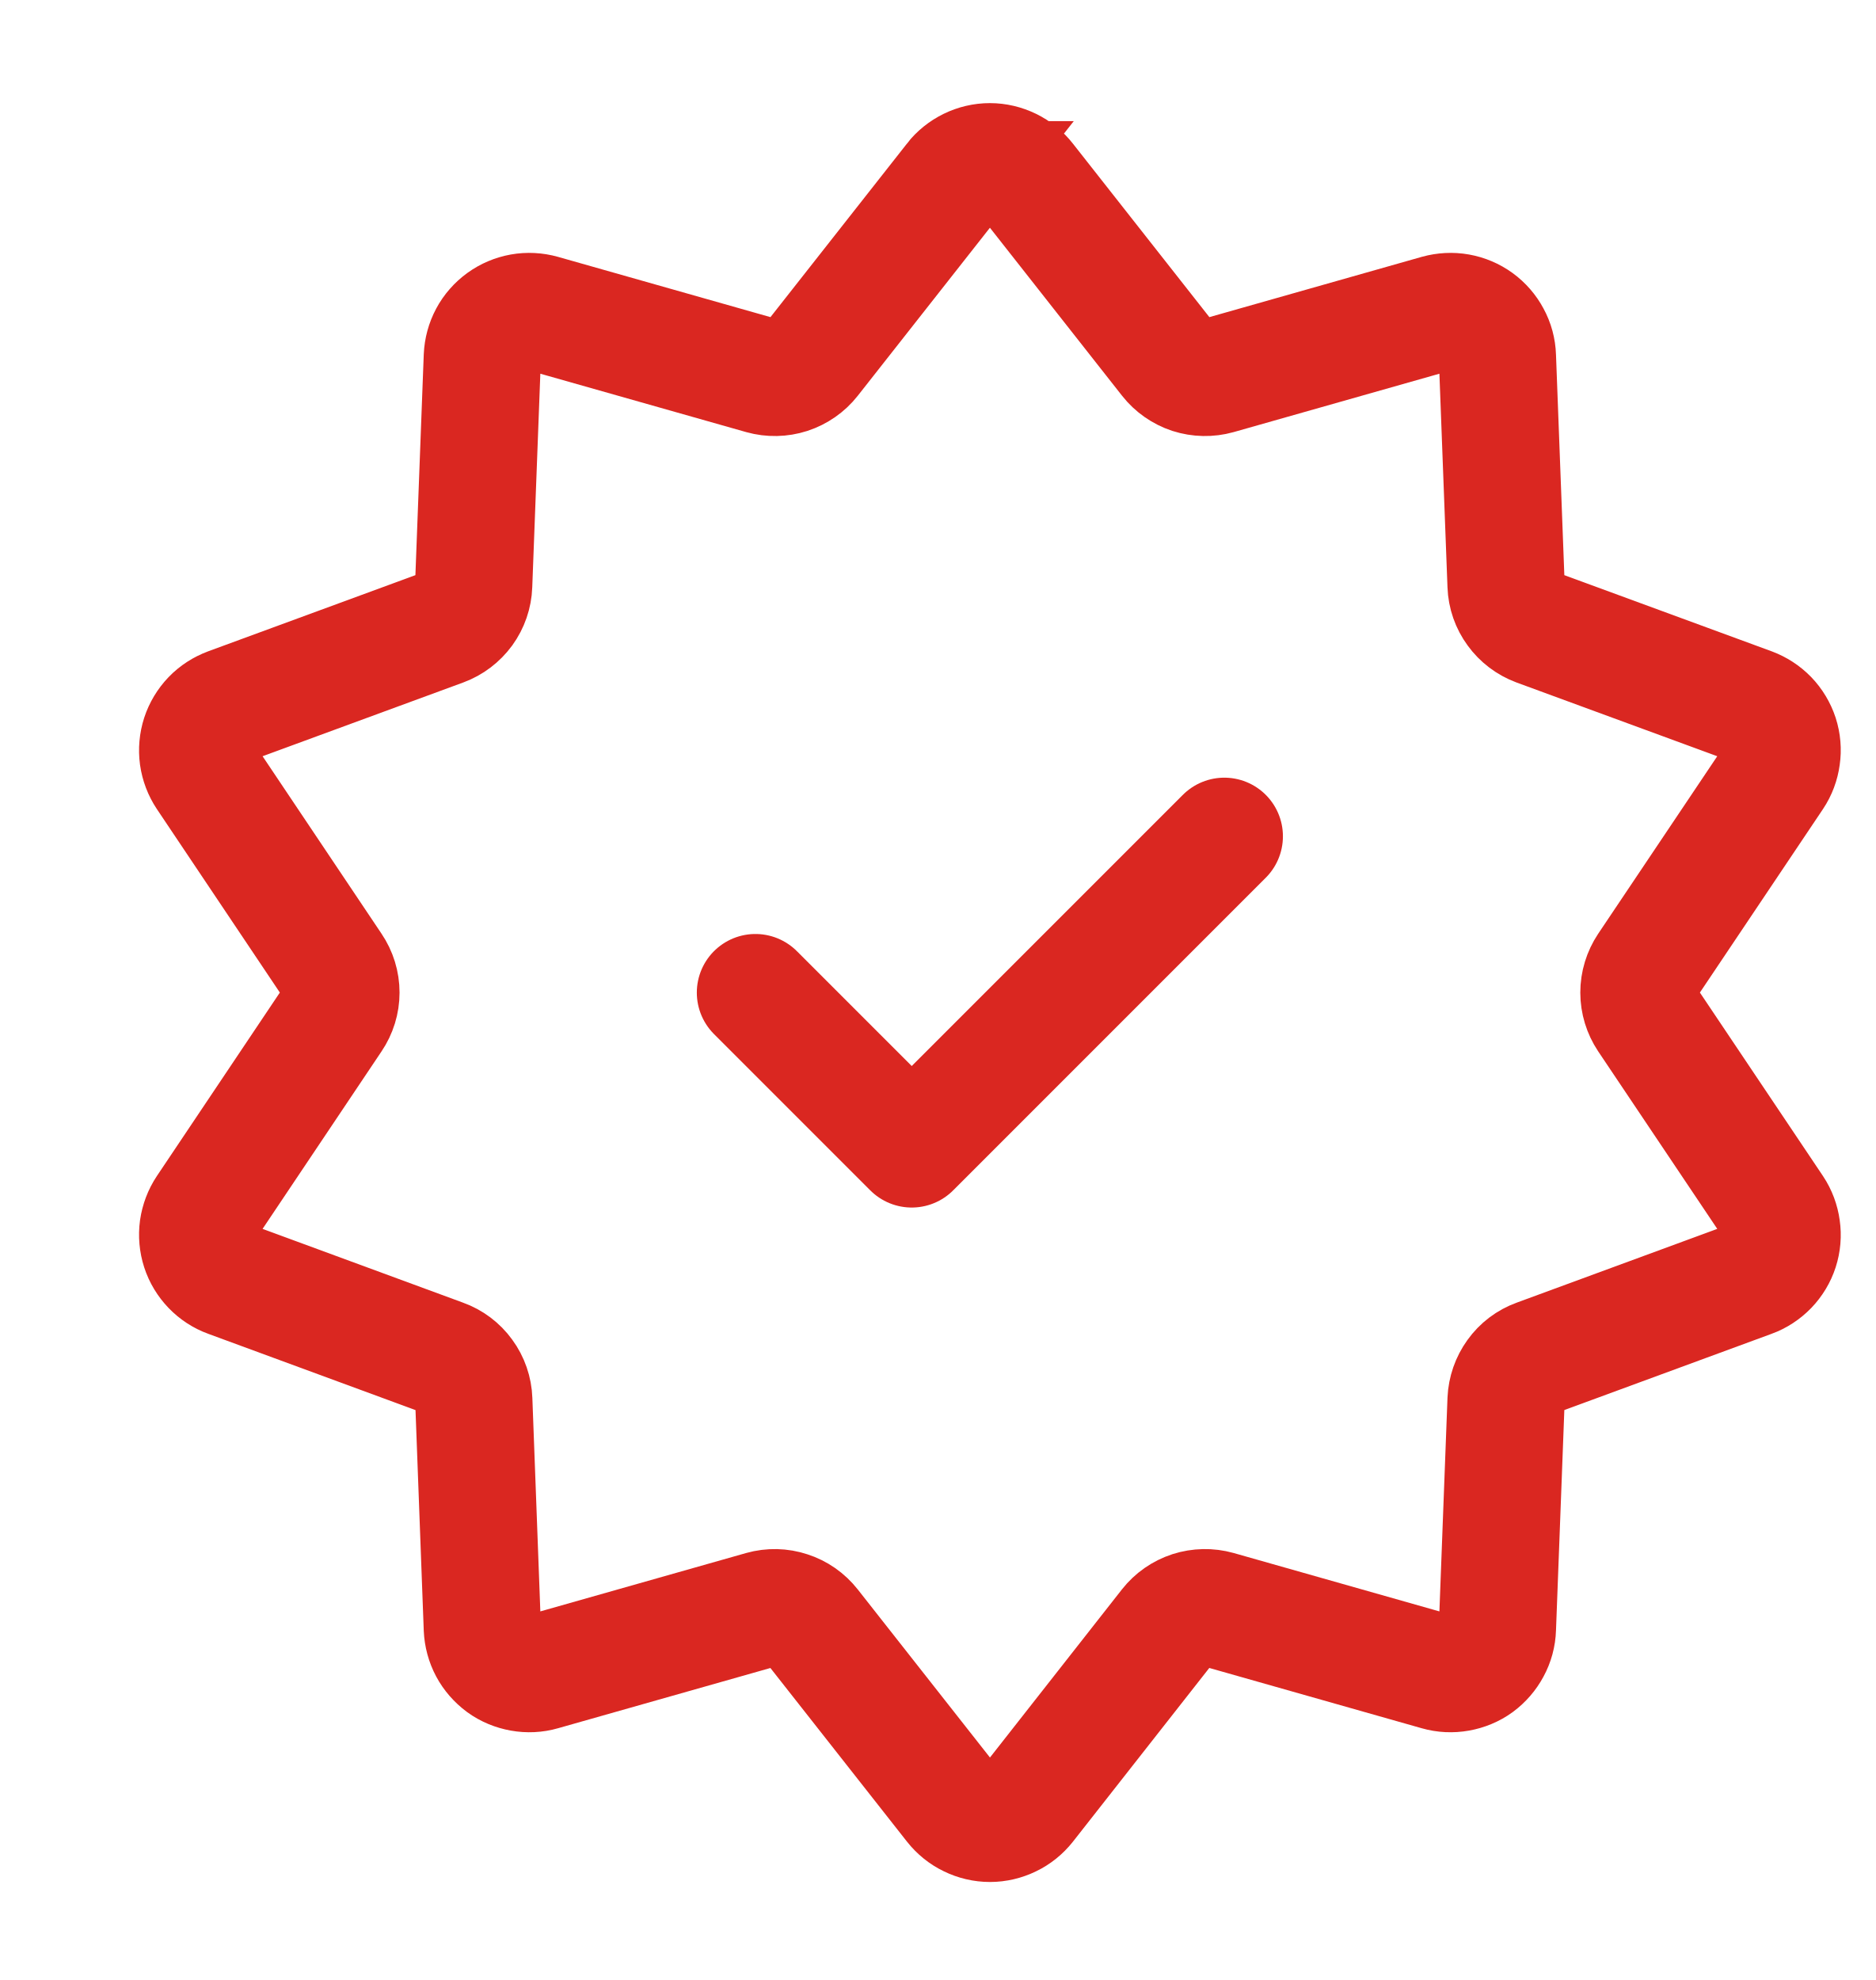
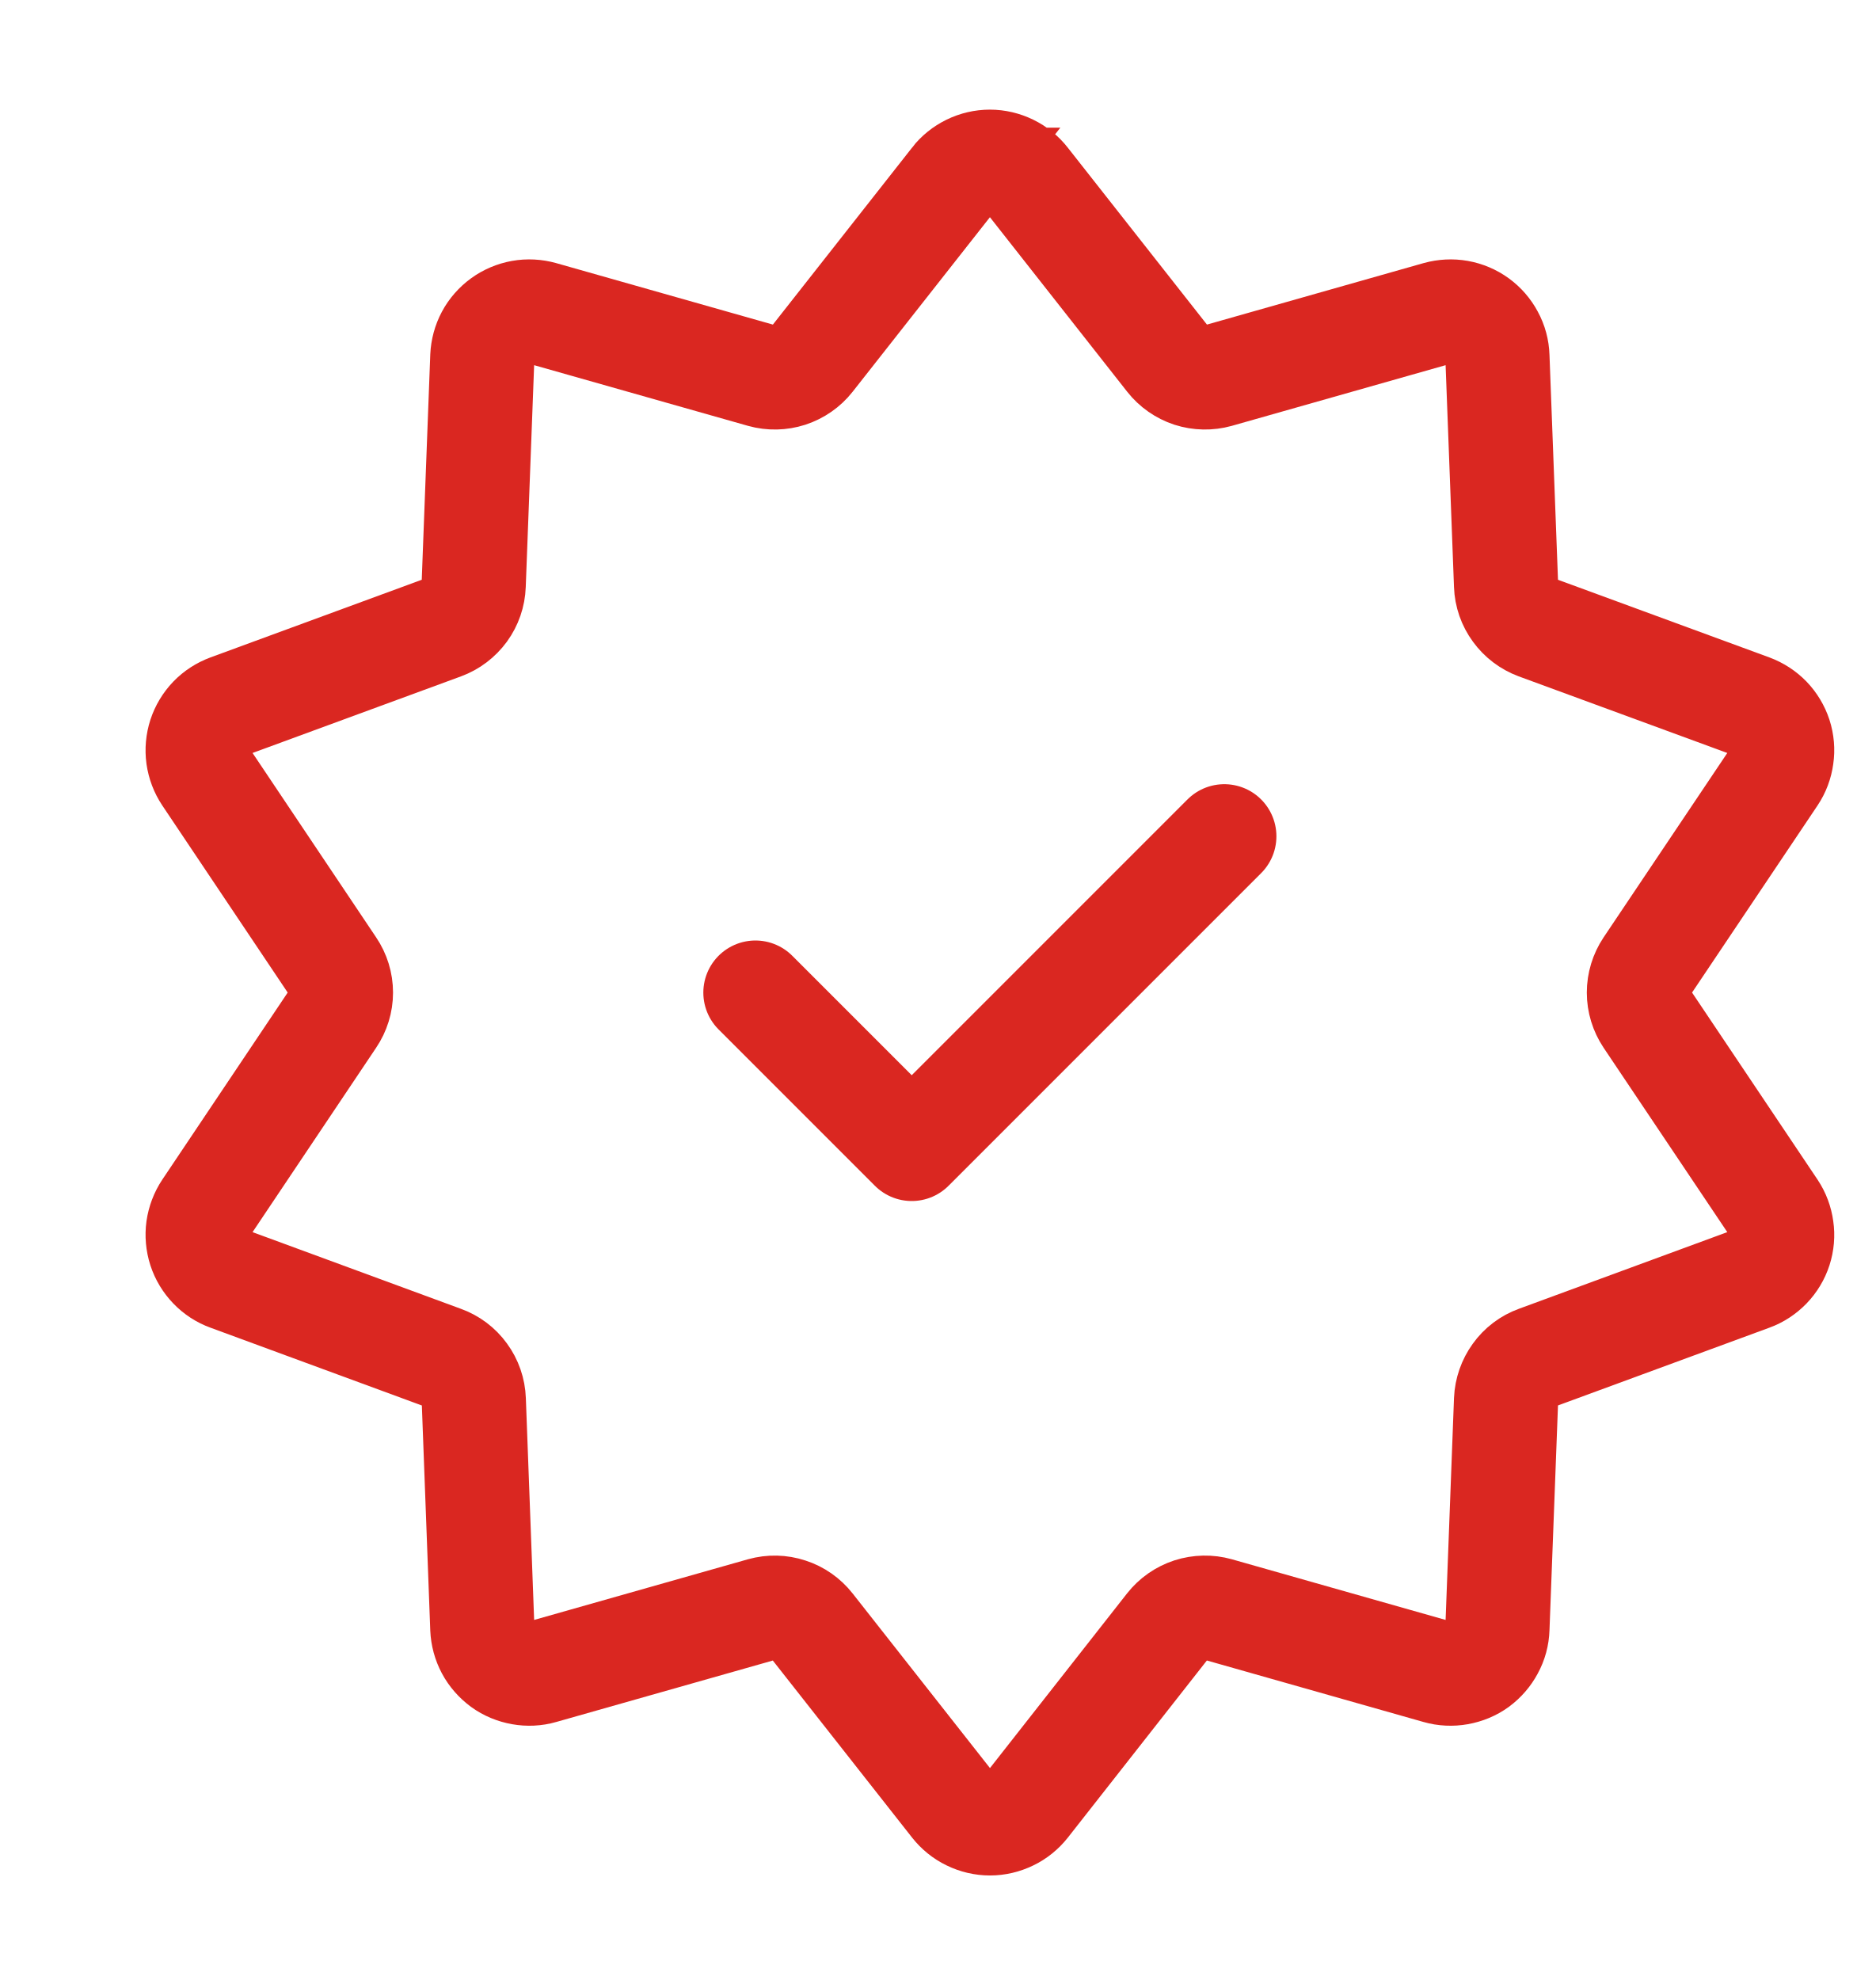
<svg xmlns="http://www.w3.org/2000/svg" width="18" height="19" viewBox="0 0 18 19" fill="none">
-   <path d="M9.146 1.725C9.188 1.671 9.242 1.628 9.303 1.598C9.364 1.568 9.432 1.552 9.5 1.552C9.568 1.552 9.635 1.568 9.697 1.598C9.758 1.628 9.812 1.671 9.854 1.725L11.211 3.45C11.266 3.52 11.341 3.572 11.425 3.6C11.51 3.627 11.601 3.629 11.687 3.605L13.798 3.006C13.864 2.988 13.933 2.984 14 2.996C14.067 3.008 14.131 3.035 14.186 3.075C14.241 3.115 14.286 3.167 14.318 3.227C14.351 3.287 14.369 3.354 14.371 3.422L14.454 5.616C14.457 5.705 14.487 5.791 14.54 5.863C14.592 5.935 14.665 5.99 14.748 6.021L16.809 6.778C16.873 6.802 16.93 6.839 16.978 6.888C17.025 6.937 17.061 6.997 17.082 7.061C17.103 7.126 17.109 7.195 17.099 7.262C17.09 7.33 17.066 7.394 17.028 7.451L15.805 9.274C15.756 9.348 15.729 9.435 15.729 9.525C15.729 9.614 15.756 9.701 15.805 9.775L17.028 11.598C17.066 11.655 17.09 11.72 17.099 11.787C17.109 11.854 17.103 11.923 17.082 11.988C17.061 12.053 17.025 12.112 16.978 12.161C16.93 12.21 16.873 12.248 16.809 12.271L14.748 13.029C14.665 13.059 14.592 13.114 14.54 13.187C14.488 13.259 14.458 13.345 14.454 13.434L14.371 15.627C14.369 15.695 14.351 15.762 14.318 15.822C14.286 15.882 14.241 15.934 14.186 15.975C14.131 16.015 14.067 16.041 14 16.053C13.933 16.065 13.864 16.062 13.798 16.043L11.687 15.444C11.601 15.42 11.51 15.422 11.425 15.449C11.34 15.477 11.265 15.529 11.21 15.599L9.855 17.325C9.813 17.378 9.759 17.422 9.698 17.451C9.636 17.481 9.569 17.497 9.501 17.497C9.433 17.497 9.365 17.481 9.304 17.451C9.243 17.422 9.189 17.378 9.147 17.325L7.79 15.6C7.735 15.53 7.66 15.477 7.575 15.45C7.491 15.422 7.4 15.42 7.314 15.444L5.202 16.043C5.137 16.062 5.068 16.065 5.001 16.053C4.934 16.041 4.87 16.015 4.815 15.975C4.76 15.934 4.714 15.882 4.682 15.822C4.65 15.762 4.632 15.695 4.629 15.627L4.547 13.434C4.544 13.345 4.514 13.258 4.461 13.186C4.409 13.114 4.336 13.059 4.252 13.029L2.192 12.271C2.128 12.248 2.07 12.21 2.023 12.161C1.976 12.112 1.94 12.053 1.919 11.988C1.898 11.923 1.892 11.854 1.901 11.787C1.911 11.72 1.935 11.655 1.973 11.598L3.195 9.775C3.245 9.701 3.272 9.614 3.272 9.525C3.272 9.435 3.245 9.348 3.195 9.274L1.973 7.451C1.935 7.394 1.911 7.33 1.901 7.262C1.892 7.195 1.898 7.126 1.919 7.061C1.94 6.997 1.976 6.937 2.023 6.888C2.07 6.839 2.128 6.802 2.192 6.778L4.252 6.021C4.336 5.99 4.408 5.935 4.461 5.863C4.513 5.791 4.543 5.705 4.546 5.616L4.629 3.422C4.632 3.354 4.65 3.287 4.682 3.227C4.714 3.167 4.76 3.115 4.815 3.075C4.87 3.035 4.934 3.008 5.001 2.996C5.068 2.984 5.137 2.988 5.202 3.006L7.314 3.605C7.4 3.629 7.491 3.627 7.575 3.6C7.66 3.572 7.735 3.52 7.79 3.45L9.147 1.725H9.146Z" stroke="#DA2721" stroke-width="1.125" />
-   <path d="M7.25 9.525L8.75 11.025L11.75 8.025" stroke="#DA2721" stroke-width="1.125" stroke-linecap="round" stroke-linejoin="round" />
+   <path d="M9.146 1.725C9.188 1.671 9.242 1.628 9.303 1.598C9.364 1.568 9.432 1.552 9.5 1.552C9.568 1.552 9.635 1.568 9.697 1.598C9.758 1.628 9.812 1.671 9.854 1.725L11.211 3.45C11.266 3.52 11.341 3.572 11.425 3.6C11.51 3.627 11.601 3.629 11.687 3.605L13.798 3.006C13.864 2.988 13.933 2.984 14 2.996C14.067 3.008 14.131 3.035 14.186 3.075C14.241 3.115 14.286 3.167 14.318 3.227C14.351 3.287 14.369 3.354 14.371 3.422L14.454 5.616C14.457 5.705 14.487 5.791 14.54 5.863C14.592 5.935 14.665 5.99 14.748 6.021L16.809 6.778C16.873 6.802 16.93 6.839 16.978 6.888C17.025 6.937 17.061 6.997 17.082 7.061C17.103 7.126 17.109 7.195 17.099 7.262C17.09 7.33 17.066 7.394 17.028 7.451L15.805 9.274C15.756 9.348 15.729 9.435 15.729 9.525C15.729 9.614 15.756 9.701 15.805 9.775L17.028 11.598C17.066 11.655 17.09 11.72 17.099 11.787C17.109 11.854 17.103 11.923 17.082 11.988C17.061 12.053 17.025 12.112 16.978 12.161C16.93 12.21 16.873 12.248 16.809 12.271L14.748 13.029C14.665 13.059 14.592 13.114 14.54 13.187C14.488 13.259 14.458 13.345 14.454 13.434L14.371 15.627C14.369 15.695 14.351 15.762 14.318 15.822C14.286 15.882 14.241 15.934 14.186 15.975C14.131 16.015 14.067 16.041 14 16.053C13.933 16.065 13.864 16.062 13.798 16.043L11.687 15.444C11.601 15.42 11.51 15.422 11.425 15.449C11.34 15.477 11.265 15.529 11.21 15.599L9.855 17.325C9.813 17.378 9.759 17.422 9.698 17.451C9.636 17.481 9.569 17.497 9.501 17.497C9.433 17.497 9.365 17.481 9.304 17.451C9.243 17.422 9.189 17.378 9.147 17.325L7.79 15.6C7.735 15.53 7.66 15.477 7.575 15.45C7.491 15.422 7.4 15.42 7.314 15.444L5.202 16.043C5.137 16.062 5.068 16.065 5.001 16.053C4.934 16.041 4.87 16.015 4.815 15.975C4.76 15.934 4.714 15.882 4.682 15.822C4.65 15.762 4.632 15.695 4.629 15.627L4.547 13.434C4.544 13.345 4.514 13.258 4.461 13.186C4.409 13.114 4.336 13.059 4.252 13.029L2.192 12.271C2.128 12.248 2.07 12.21 2.023 12.161C1.976 12.112 1.94 12.053 1.919 11.988C1.898 11.923 1.892 11.854 1.901 11.787C1.911 11.72 1.935 11.655 1.973 11.598L3.195 9.775C3.245 9.701 3.272 9.614 3.272 9.525C3.272 9.435 3.245 9.348 3.195 9.274L1.973 7.451C1.935 7.394 1.911 7.33 1.901 7.262C1.892 7.195 1.898 7.126 1.919 7.061C1.94 6.997 1.976 6.937 2.023 6.888C2.07 6.839 2.128 6.802 2.192 6.778L4.252 6.021C4.336 5.99 4.408 5.935 4.461 5.863C4.513 5.791 4.543 5.705 4.546 5.616L4.629 3.422C4.632 3.354 4.65 3.287 4.682 3.227C4.714 3.167 4.76 3.115 4.815 3.075C4.87 3.035 4.934 3.008 5.001 2.996C5.068 2.984 5.137 2.988 5.202 3.006L7.314 3.605C7.4 3.629 7.491 3.627 7.575 3.6C7.66 3.572 7.735 3.52 7.79 3.45L9.147 1.725H9.146Z" stroke="#DA2721" strokeWidth="1.125" />
+   <path d="M7.25 9.525L8.75 11.025L11.75 8.025" stroke="#DA2721" strokeWidth="1.125" stroke-linecap="round" stroke-linejoin="round" />
</svg>
